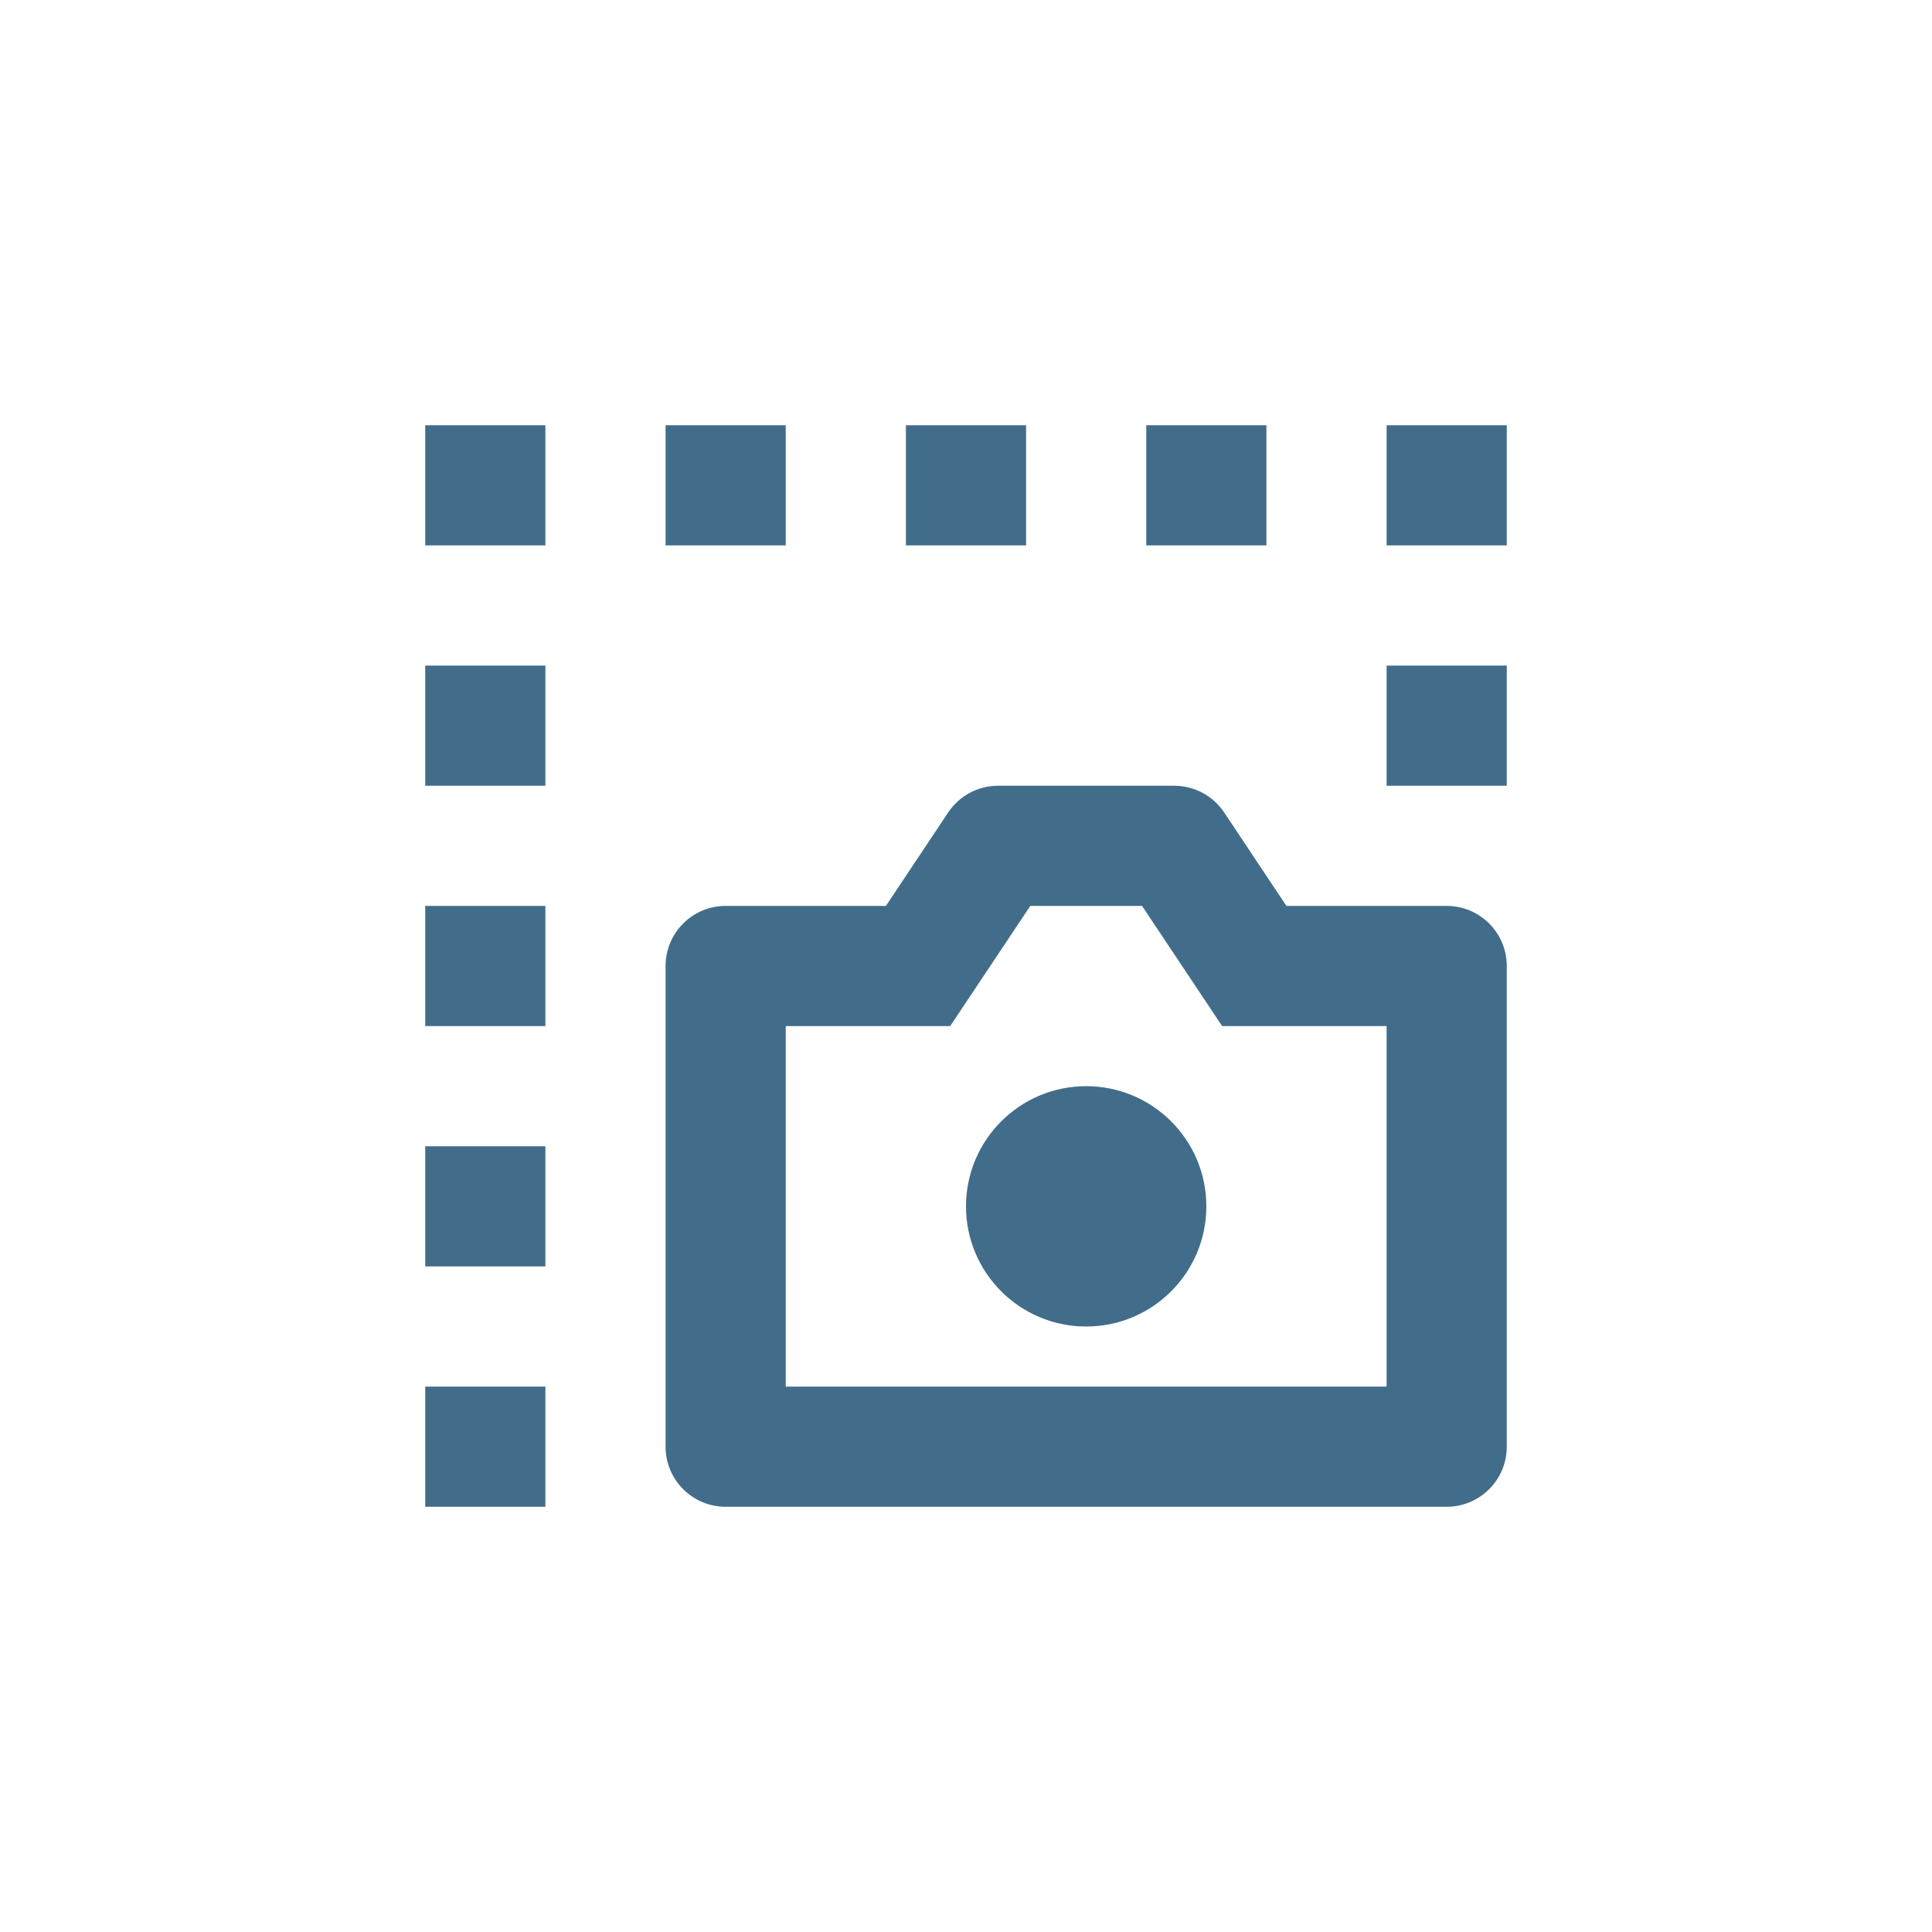
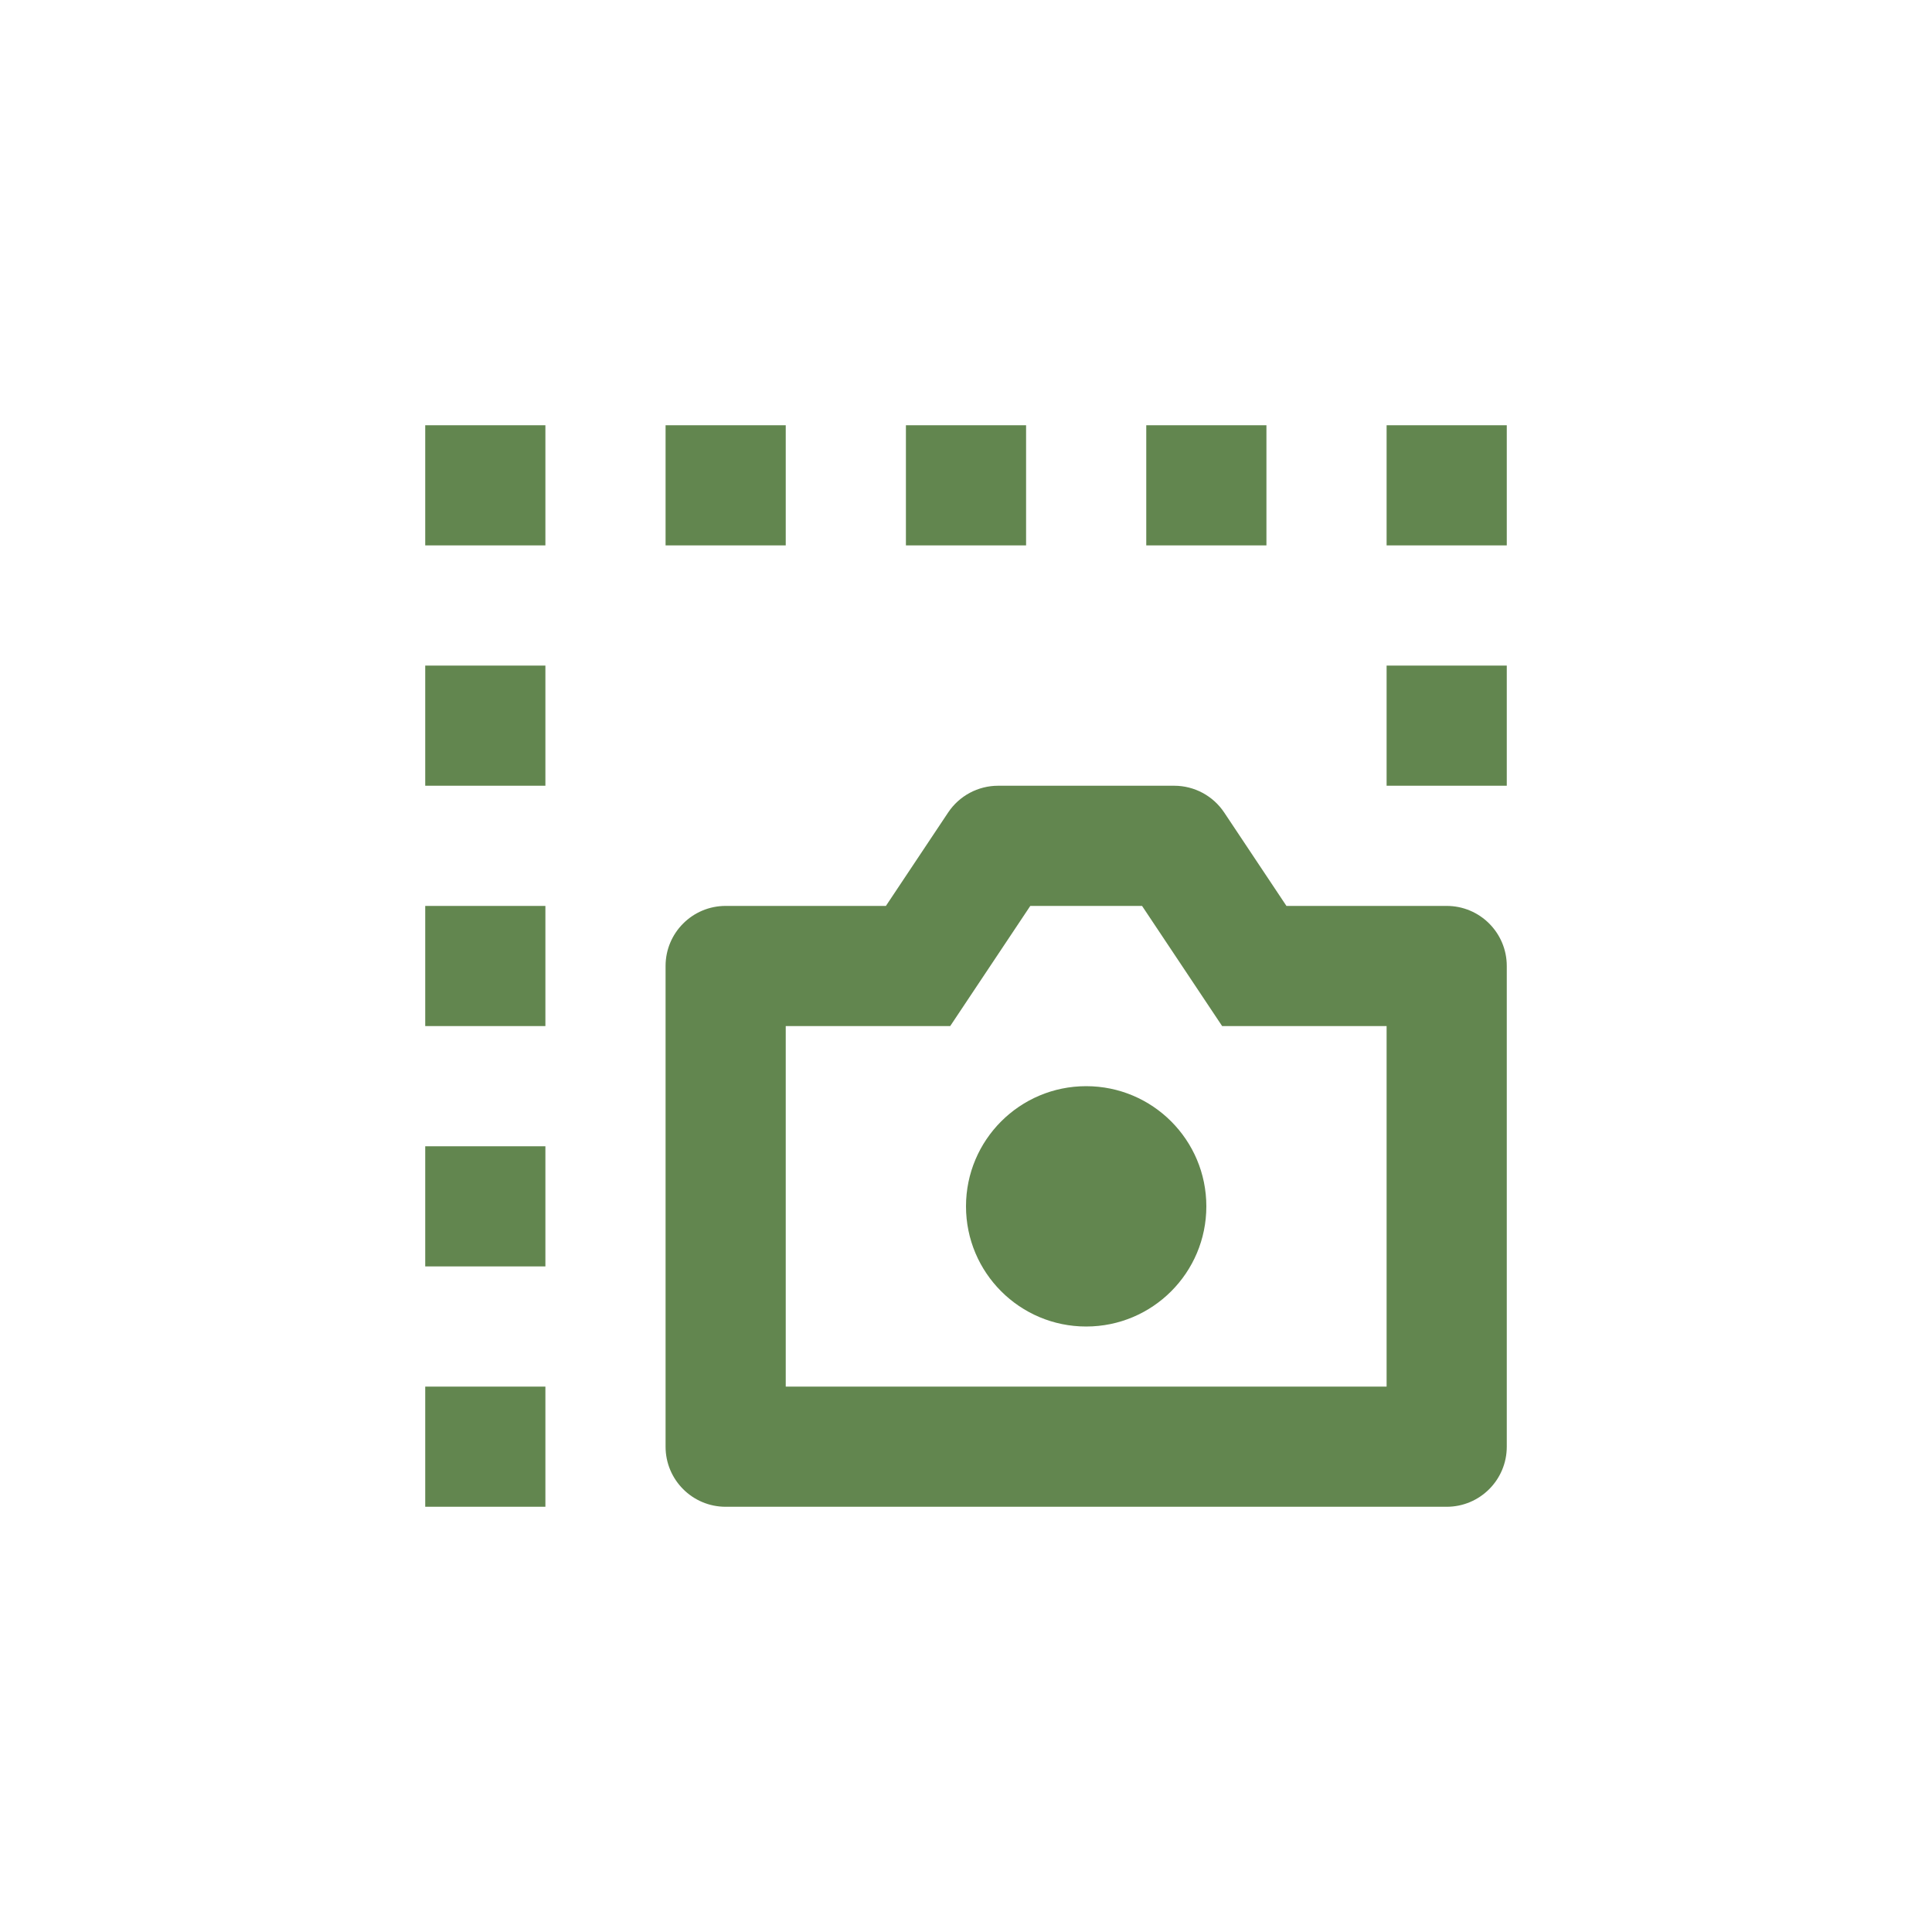
- <svg xmlns="http://www.w3.org/2000/svg" style="color:#416D8B;" fill="currentColor" stroke="currentColor" stroke-width="0" viewBox="-4.8 -4.8 33.60 33.60" version="1.1" id="svg3">
+ <svg xmlns="http://www.w3.org/2000/svg" style="color:#62864F;" fill="currentColor" stroke="currentColor" stroke-width="0" viewBox="-4.8 -4.8 33.60 33.60" version="1.1" id="svg3">
  <defs id="defs3" />
  <g id="SVGRepo_tracerCarrier" stroke-linecap="round" stroke-linejoin="round" stroke-width="0.624" />
  <g id="SVGRepo_iconCarrier" transform="matrix(1.044975,0,0,1.044975,-0.539696,-0.539696)">
    <g id="g3">
      <path d="M 0,0 H 24 V 24 H 0 Z" fill="none" id="path2" />
      <path d="M 3,3 H 5 V 5 H 3 Z M 7,3 H 9 V 5 H 7 Z m 4,0 h 2 v 2 h -2 z m 4,0 h 2 v 2 h -2 z m 4,0 h 2 v 2 h -2 z m 0,4 h 2 V 9 H 19 Z M 3,19 h 2 v 2 H 3 Z m 0,-4 h 2 v 2 H 3 Z m 0,-4 h 2 v 2 H 3 Z M 3,7 H 5 V 9 H 3 Z m 7.667,4 1.036,-1.555 A 1,1 0 0 1 12.535,9 h 2.93 a 1,1 0 0 1 0.832,0.445 L 17.333,11 H 20 a 1,1 0 0 1 1,1 v 8 a 1,1 0 0 1 -1,1 H 8 A 1,1 0 0 1 7,20 V 12 A 1,1 0 0 1 8,11 Z M 9,19 H 19 V 13 H 16.263 L 14.93,11 h -1.86 l -1.333,2 H 9 Z m 5,-1 a 2,2 0 1 1 0,-4 2,2 0 0 1 0,4 z" id="path3" />
    </g>
  </g>
</svg>
